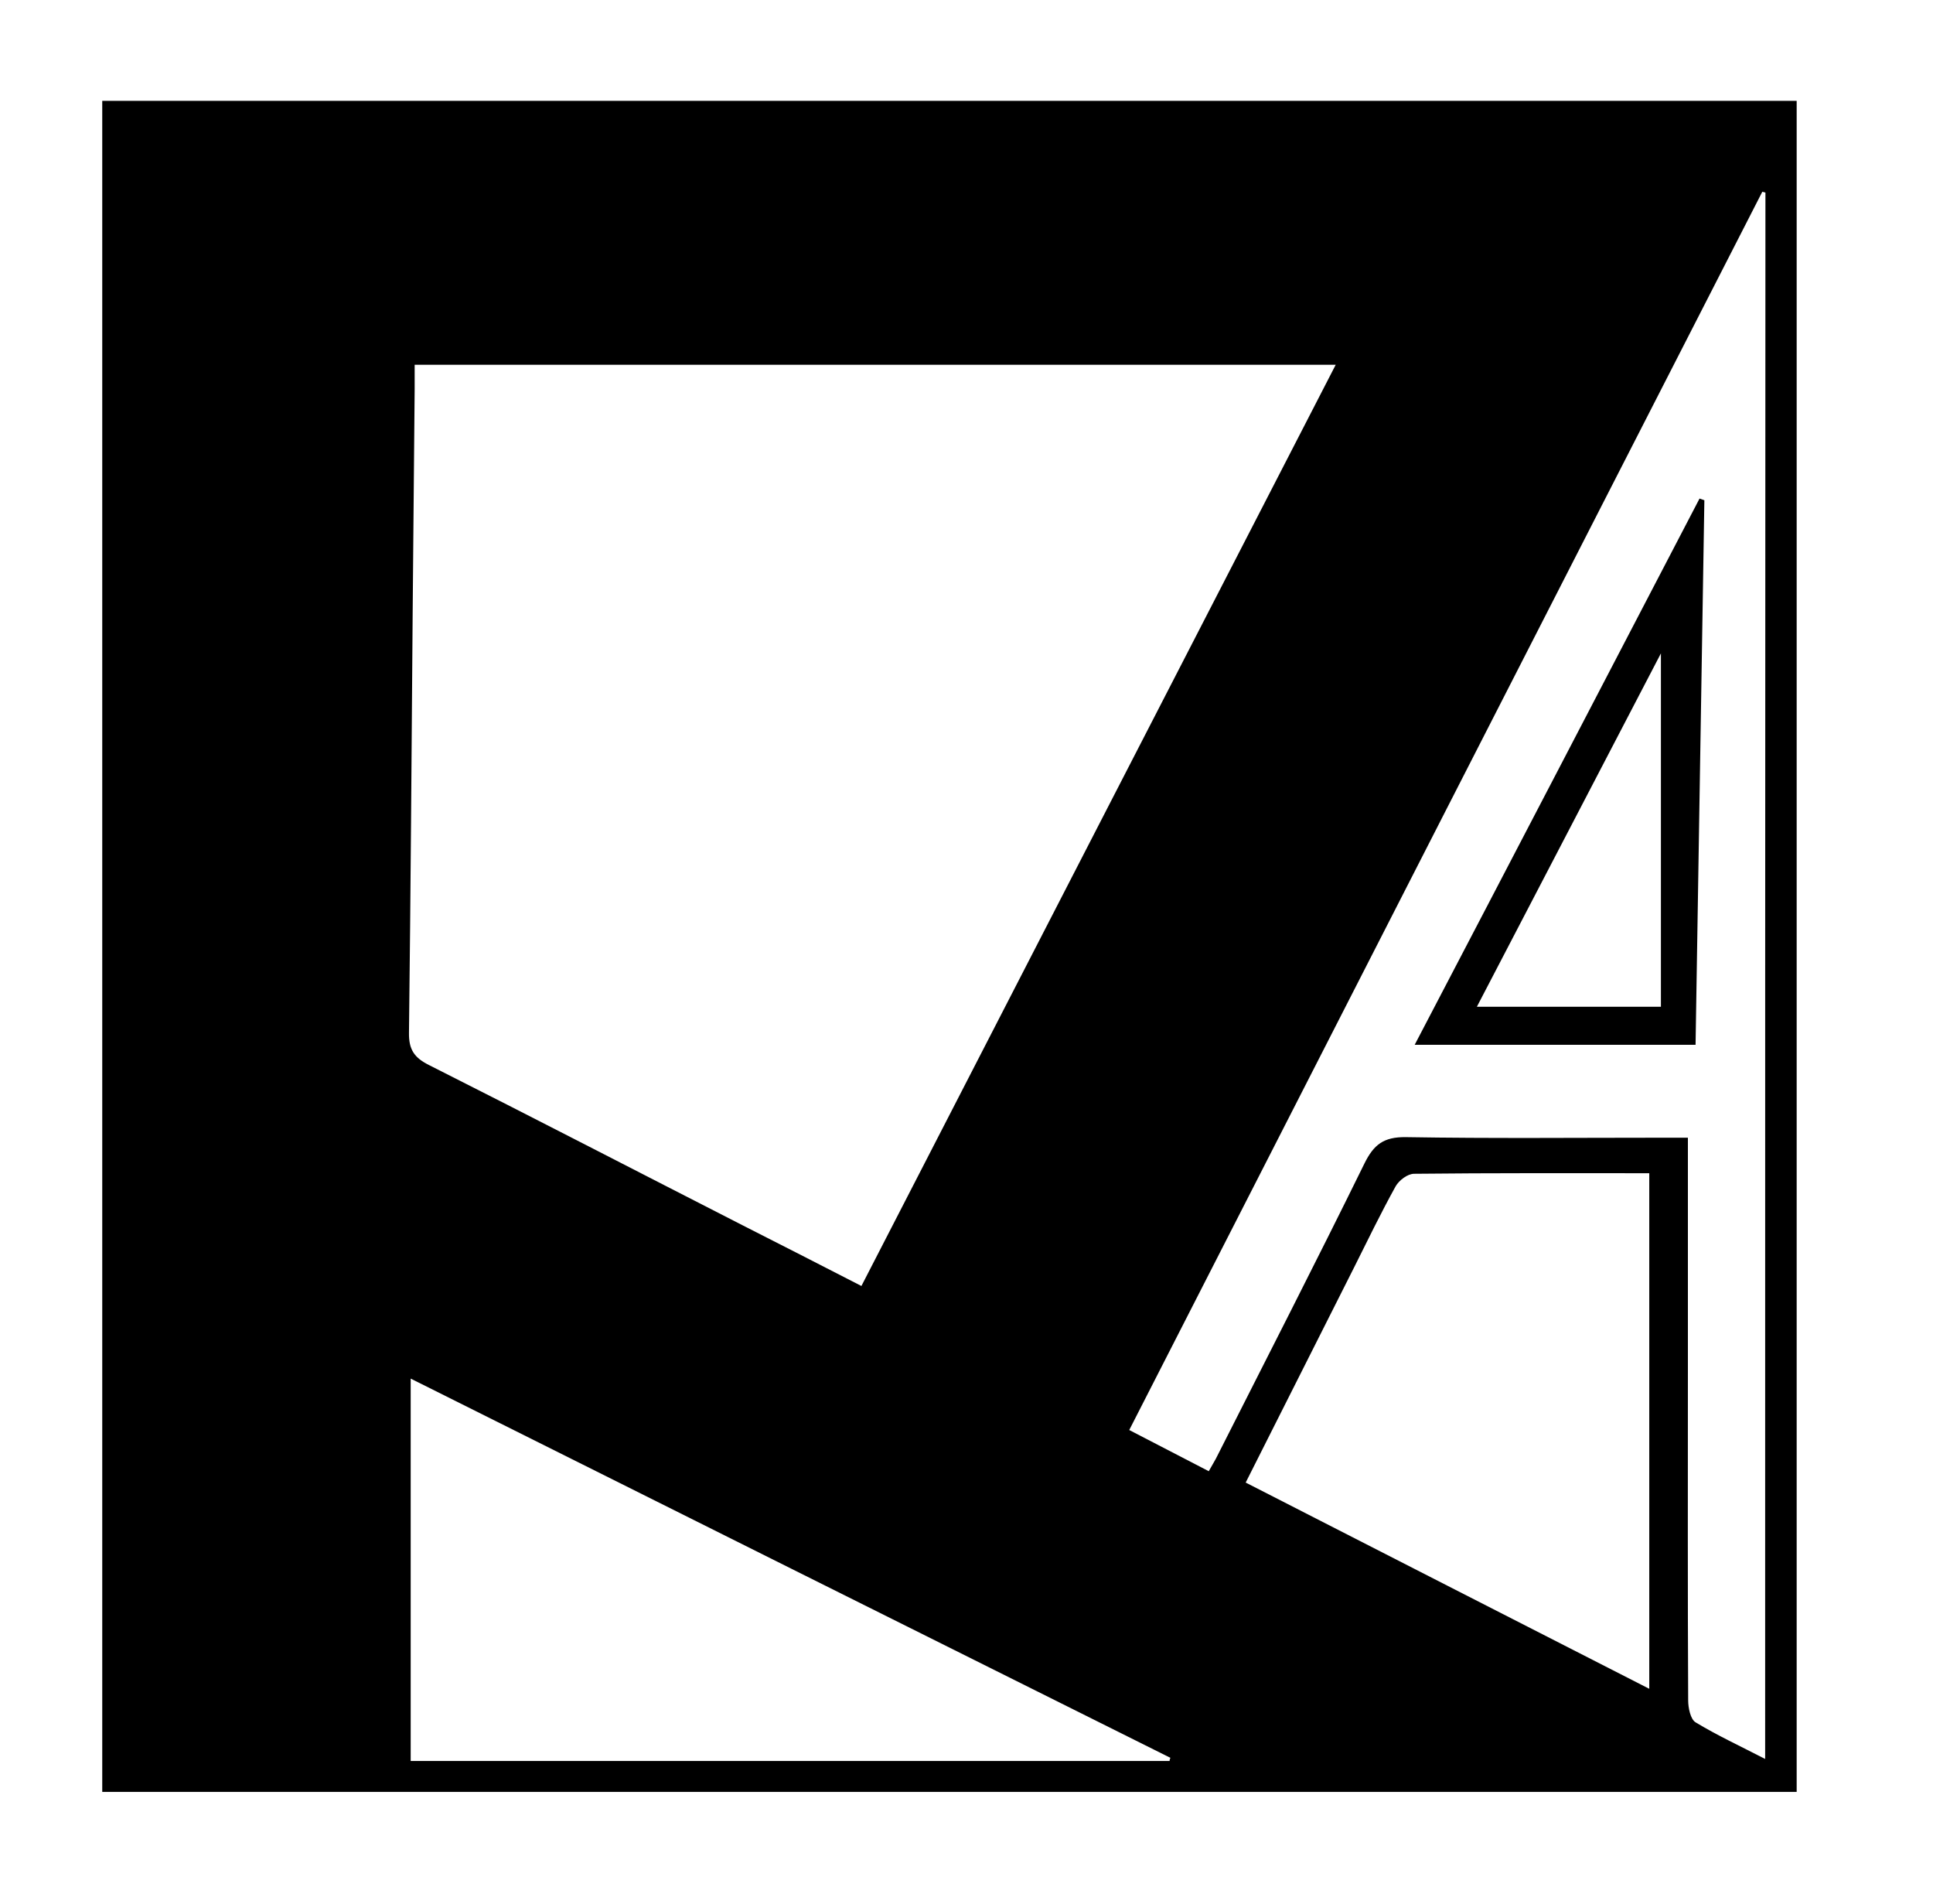
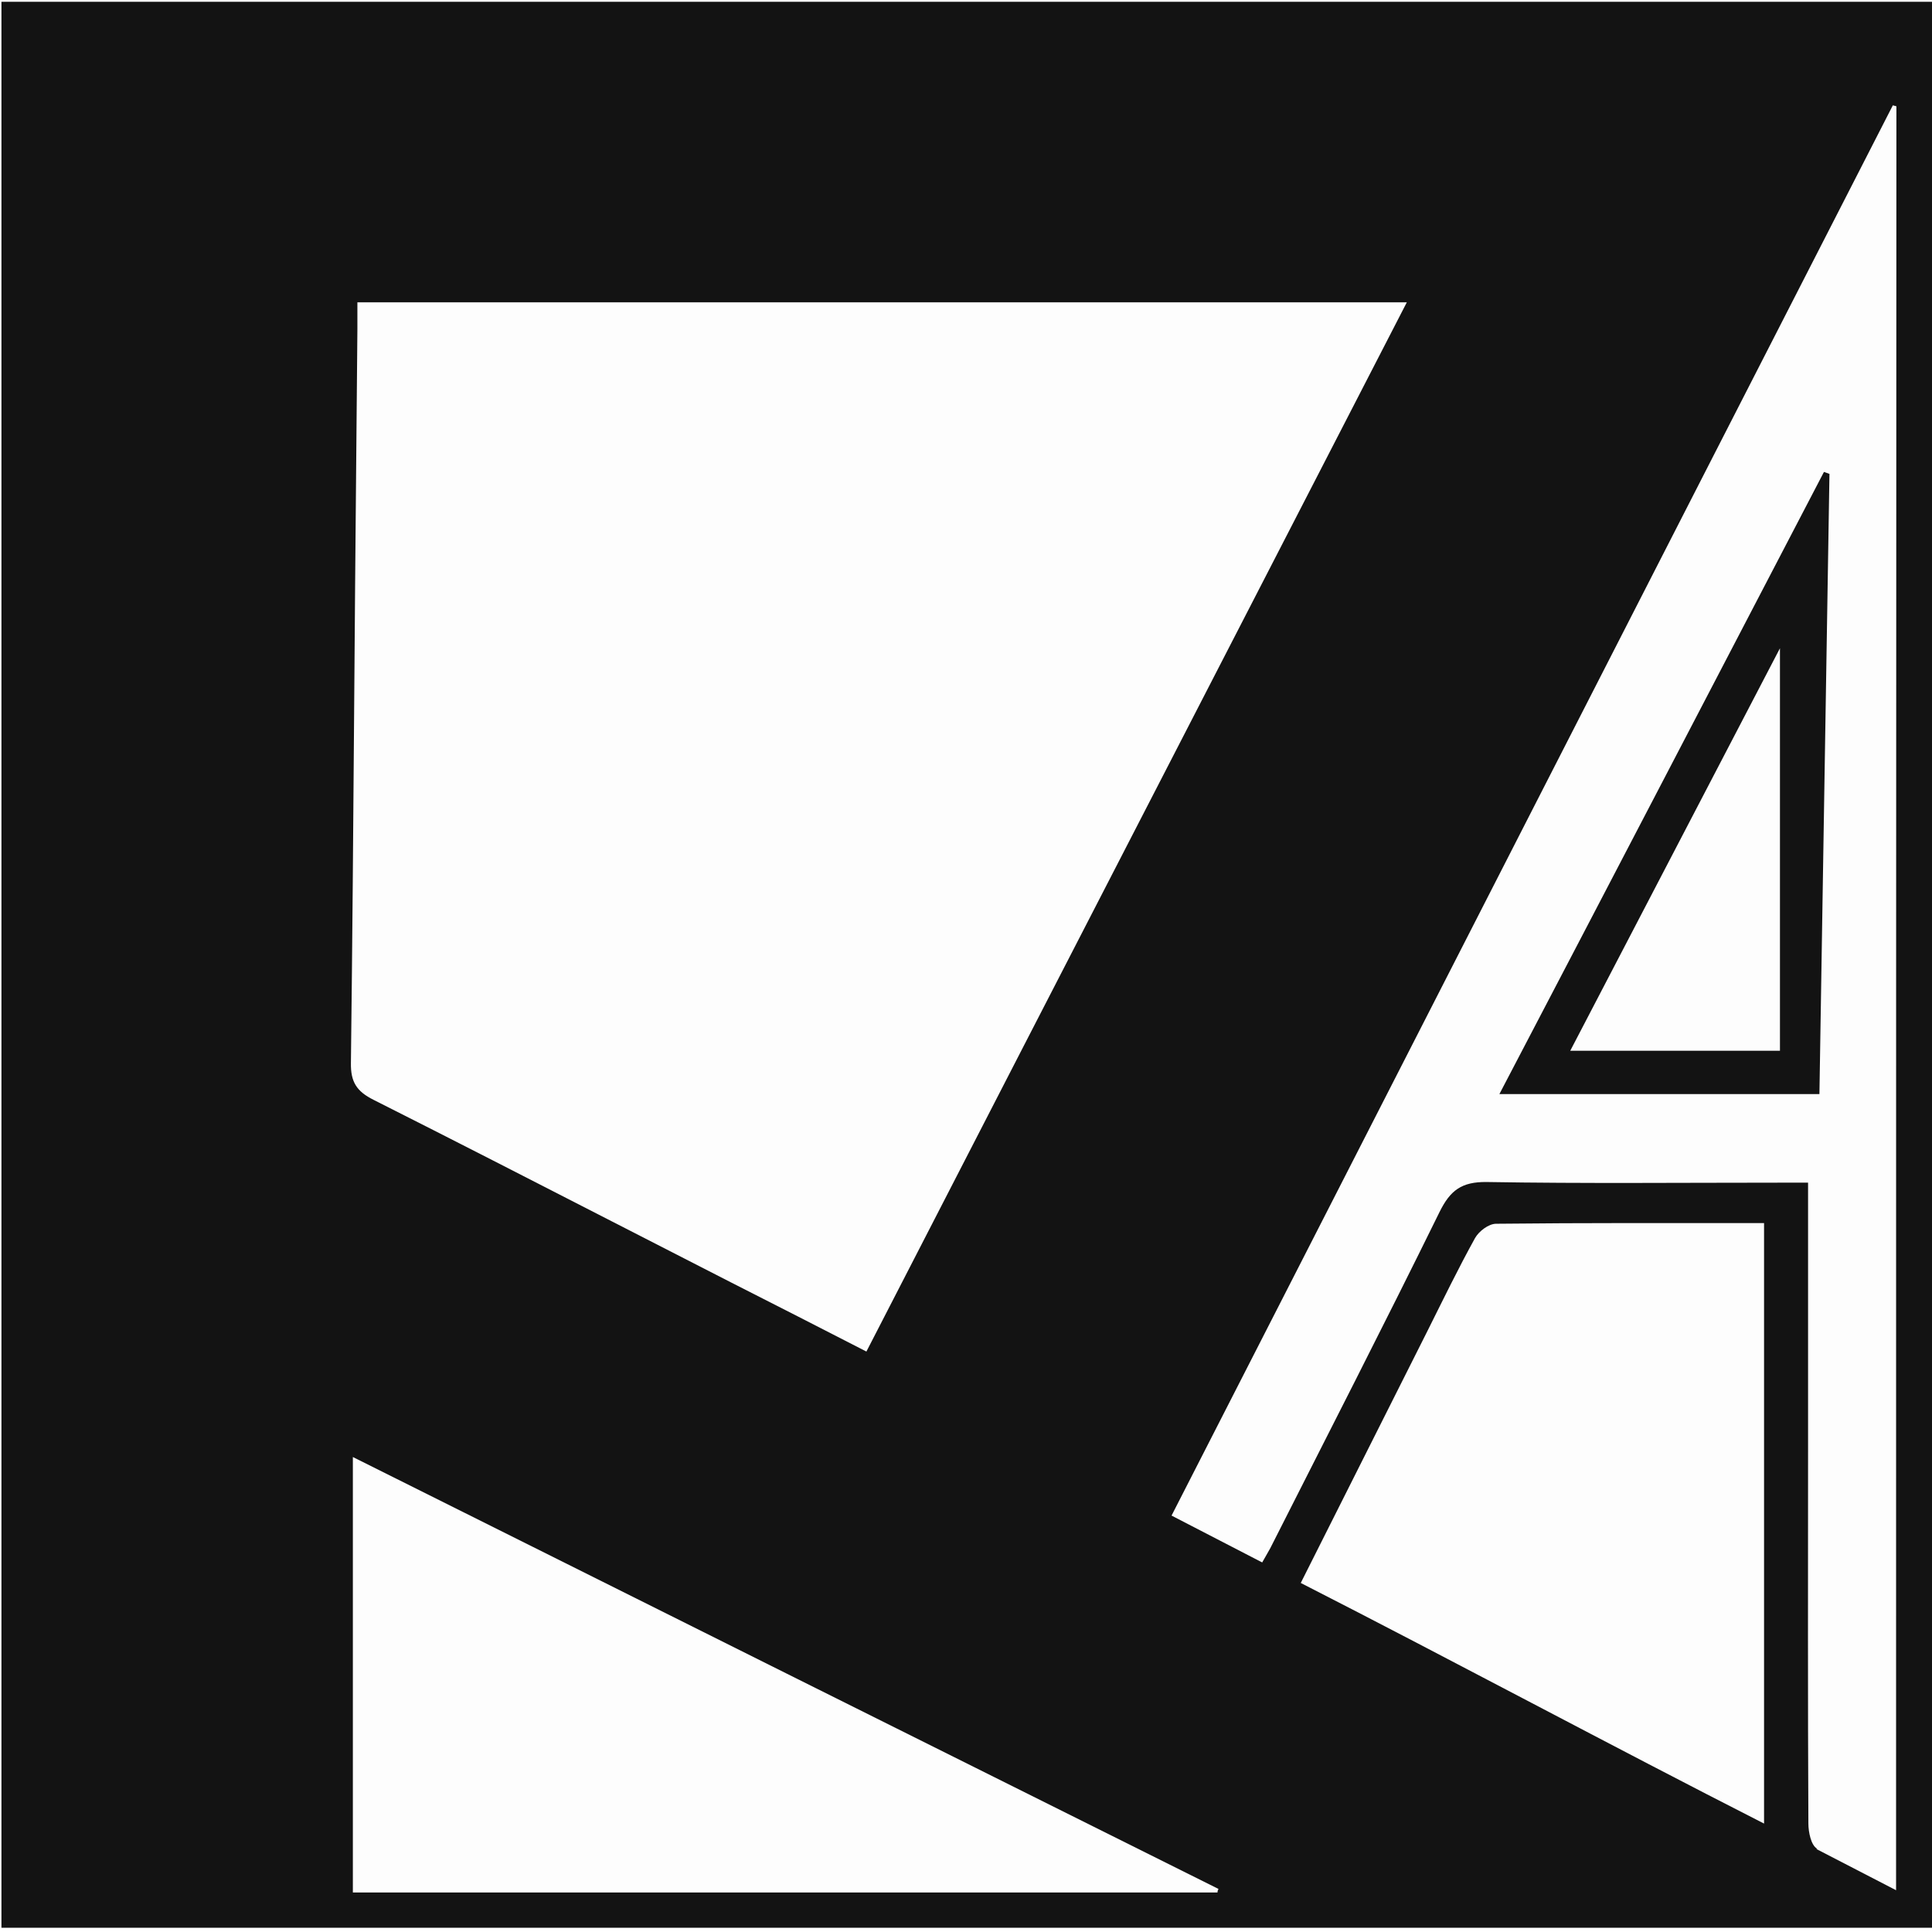
- <svg xmlns="http://www.w3.org/2000/svg" version="1.1" id="Layer_1" x="0px" y="0px" viewBox="0 0 680.6 670.1" style="enable-background:new 0 0 680.6 670.1;" xml:space="preserve">
-   <path d="M36,35.5c0,198.6,0,396.7,0,595.3c198.9,0,397.2,0,596.6,0c0-198.6,0-396.8,0-595.3C433.5,35.5,234.9,35.5,36,35.5z   M145.3,215.6c0.2-26.3,0.5-52.5,0.7-78.8c0-2.7,0-5.4,0-8.4c108.2,0,215.4,0,324.3,0c-55.9,108.6-111.3,216-167,324.3  c-14.4-7.4-28.1-14.4-41.9-21.4c-36.8-18.8-73.5-37.8-110.4-56.4c-5.2-2.6-7.1-5.5-7-11.4C144.6,314.2,144.9,264.9,145.3,215.6z   M411.8,619.9c-88.8,0-177.5,0-267.2,0c0-45.1,0-89.3,0-134.6c89.7,44.8,178.6,89.2,267.5,133.5  C411.9,619.2,411.8,619.5,411.8,619.9z M580.7,594.5c-47.7-24.3-94.7-48.4-142.1-72.6c12.9-25.6,25.5-50.6,38.1-75.6  c4.8-9.6,9.5-19.3,14.7-28.7c1.2-2.1,4.2-4.4,6.5-4.4c27.3-0.3,54.6-0.2,82.8-0.2C580.7,473.6,580.7,533.3,580.7,594.5z   M621.5,619.2c-8.7-4.5-16.9-8.3-24.5-12.9c-1.8-1.1-2.6-5.1-2.6-7.7c-0.2-38.3-0.1-76.6-0.1-114.9c0-24.8,0-49.6,0-74.4  c0-2.7,0-5.4,0-8.8c-3.6,0-6.3,0-9,0c-30.1,0-60.2,0.3-90.3-0.2c-7.8-0.1-11.3,2.6-14.6,9.3c-17.1,34.8-34.8,69.3-52.3,103.9  c-0.7,1.3-1.5,2.6-2.5,4.4c-9.3-4.8-18.4-9.5-28-14.5c74.4-145.6,148.6-290.8,222.9-435.9c0.4,0.1,0.7,0.2,1.1,0.3  C621.5,251.1,621.5,434.4,621.5,619.2z" />
-   <path d="M498.1,367.8c34.1,0,66.2,0,98.9,0c1-64.3,2.1-128,3.1-191.7c-0.6-0.2-1.1-0.4-1.7-0.6C565.2,239.2,532.1,302.8,498.1,367.8  z M584.8,354.4c-22,0-42.6,0-64.8,0c21.9-42,43.1-82.7,64.8-124.4C584.8,272.4,584.8,313.3,584.8,354.4z" />
+ <svg xmlns="http://www.w3.org/2000/svg" class="logo-icon" width="393" height="393" viewBox="0 0 393 393" fill="none">
+   <path class="logo-base" fill-rule="evenodd" clip-rule="evenodd" d="M0.292 392.136V0.363H393V392.136H0.292Z" fill="#131313" />
+   <path class="logo-r-tri" fill-rule="evenodd" clip-rule="evenodd" d="M71.777 384.963H247.66C247.66 384.7 247.726 384.502 247.857 384.239C189.34 355.085 130.822 325.864 71.777 296.381V384.963Z" fill="#FDFDFD" />
+   <path class="logo-r-penta" fill-rule="evenodd" clip-rule="evenodd" d="M72.468 92.959C72.386 101.597 72.304 110.235 72.238 118.889C72.172 127 72.111 135.111 72.049 143.222C71.864 167.555 71.678 191.889 71.382 216.223C71.317 220.106 72.567 222.015 75.99 223.726C92.183 231.886 108.317 240.164 124.451 248.441C132.518 252.58 140.586 256.719 148.66 260.843C157.744 265.45 166.762 270.057 176.24 274.927C197.529 233.542 218.752 192.357 240.011 151.101C255.364 121.305 270.737 91.473 286.167 61.501H72.699V67.029C72.633 75.684 72.551 84.321 72.468 92.959Z" fill="#FDFDFD" />
+   <path class="logo-a-tri-frame" fill-rule="evenodd" clip-rule="evenodd" d="M385.035 21.422C336.128 116.914 287.286 212.472 238.313 308.293L312.003 346.398L385.693 384.502C385.693 262.883 385.693 142.252 385.759 21.62C385.627 21.587 385.512 21.554 385.397 21.521C385.282 21.488 385.167 21.455 385.035 21.422Z" fill="#FDFDFD" />
+   <path class="logo-a-penta-out" d="M367.855 370.945C367.855 372.656 368.382 375.289 369.566 376.013L367.855 382L253.5 324L256.744 317.836C257.402 316.651 257.928 315.795 258.389 314.94C269.908 292.169 281.559 269.464 292.815 246.562C294.987 242.153 297.291 240.376 302.426 240.442C322.239 240.771 342.052 240.573 361.865 240.573H367.789V246.365V295.328C367.789 320.534 367.723 345.739 367.855 370.945Z" fill="#131313" />
+   <path class="logo-a-penta-in" d="M358.837 370.945C327.439 354.953 295.796 337.926 264.595 322C273.087 305.152 282.086 287.168 290.38 270.715C293.539 264.397 296.633 258.013 300.056 251.827C300.846 250.445 302.821 248.931 304.335 248.931C322.305 248.734 340.275 248.8 358.837 248.8C358.837 288.681 358.837 330.669 358.837 370.945Z" fill="#FDFDFD" />
+   <path class="logo-a-tri-out" d="M305 222.555C327.446 222.555 348.576 222.555 370.1 222.555C370.758 180.238 371.483 138.317 372.141 96.395C371.746 96.263 371.417 96.132 371.022 96C349.168 137.922 327.38 179.777 305 222.555Z" fill="#131313" />
+   <path class="logo-a-tri-in" d="M362.07 213.736C347.588 213.736 334.029 213.736 319.416 213.736C333.831 186.095 347.786 159.31 362.07 131.867C362.07 159.771 362.07 186.688 362.07 213.736Z" fill="#FDFDFD" />
</svg>
